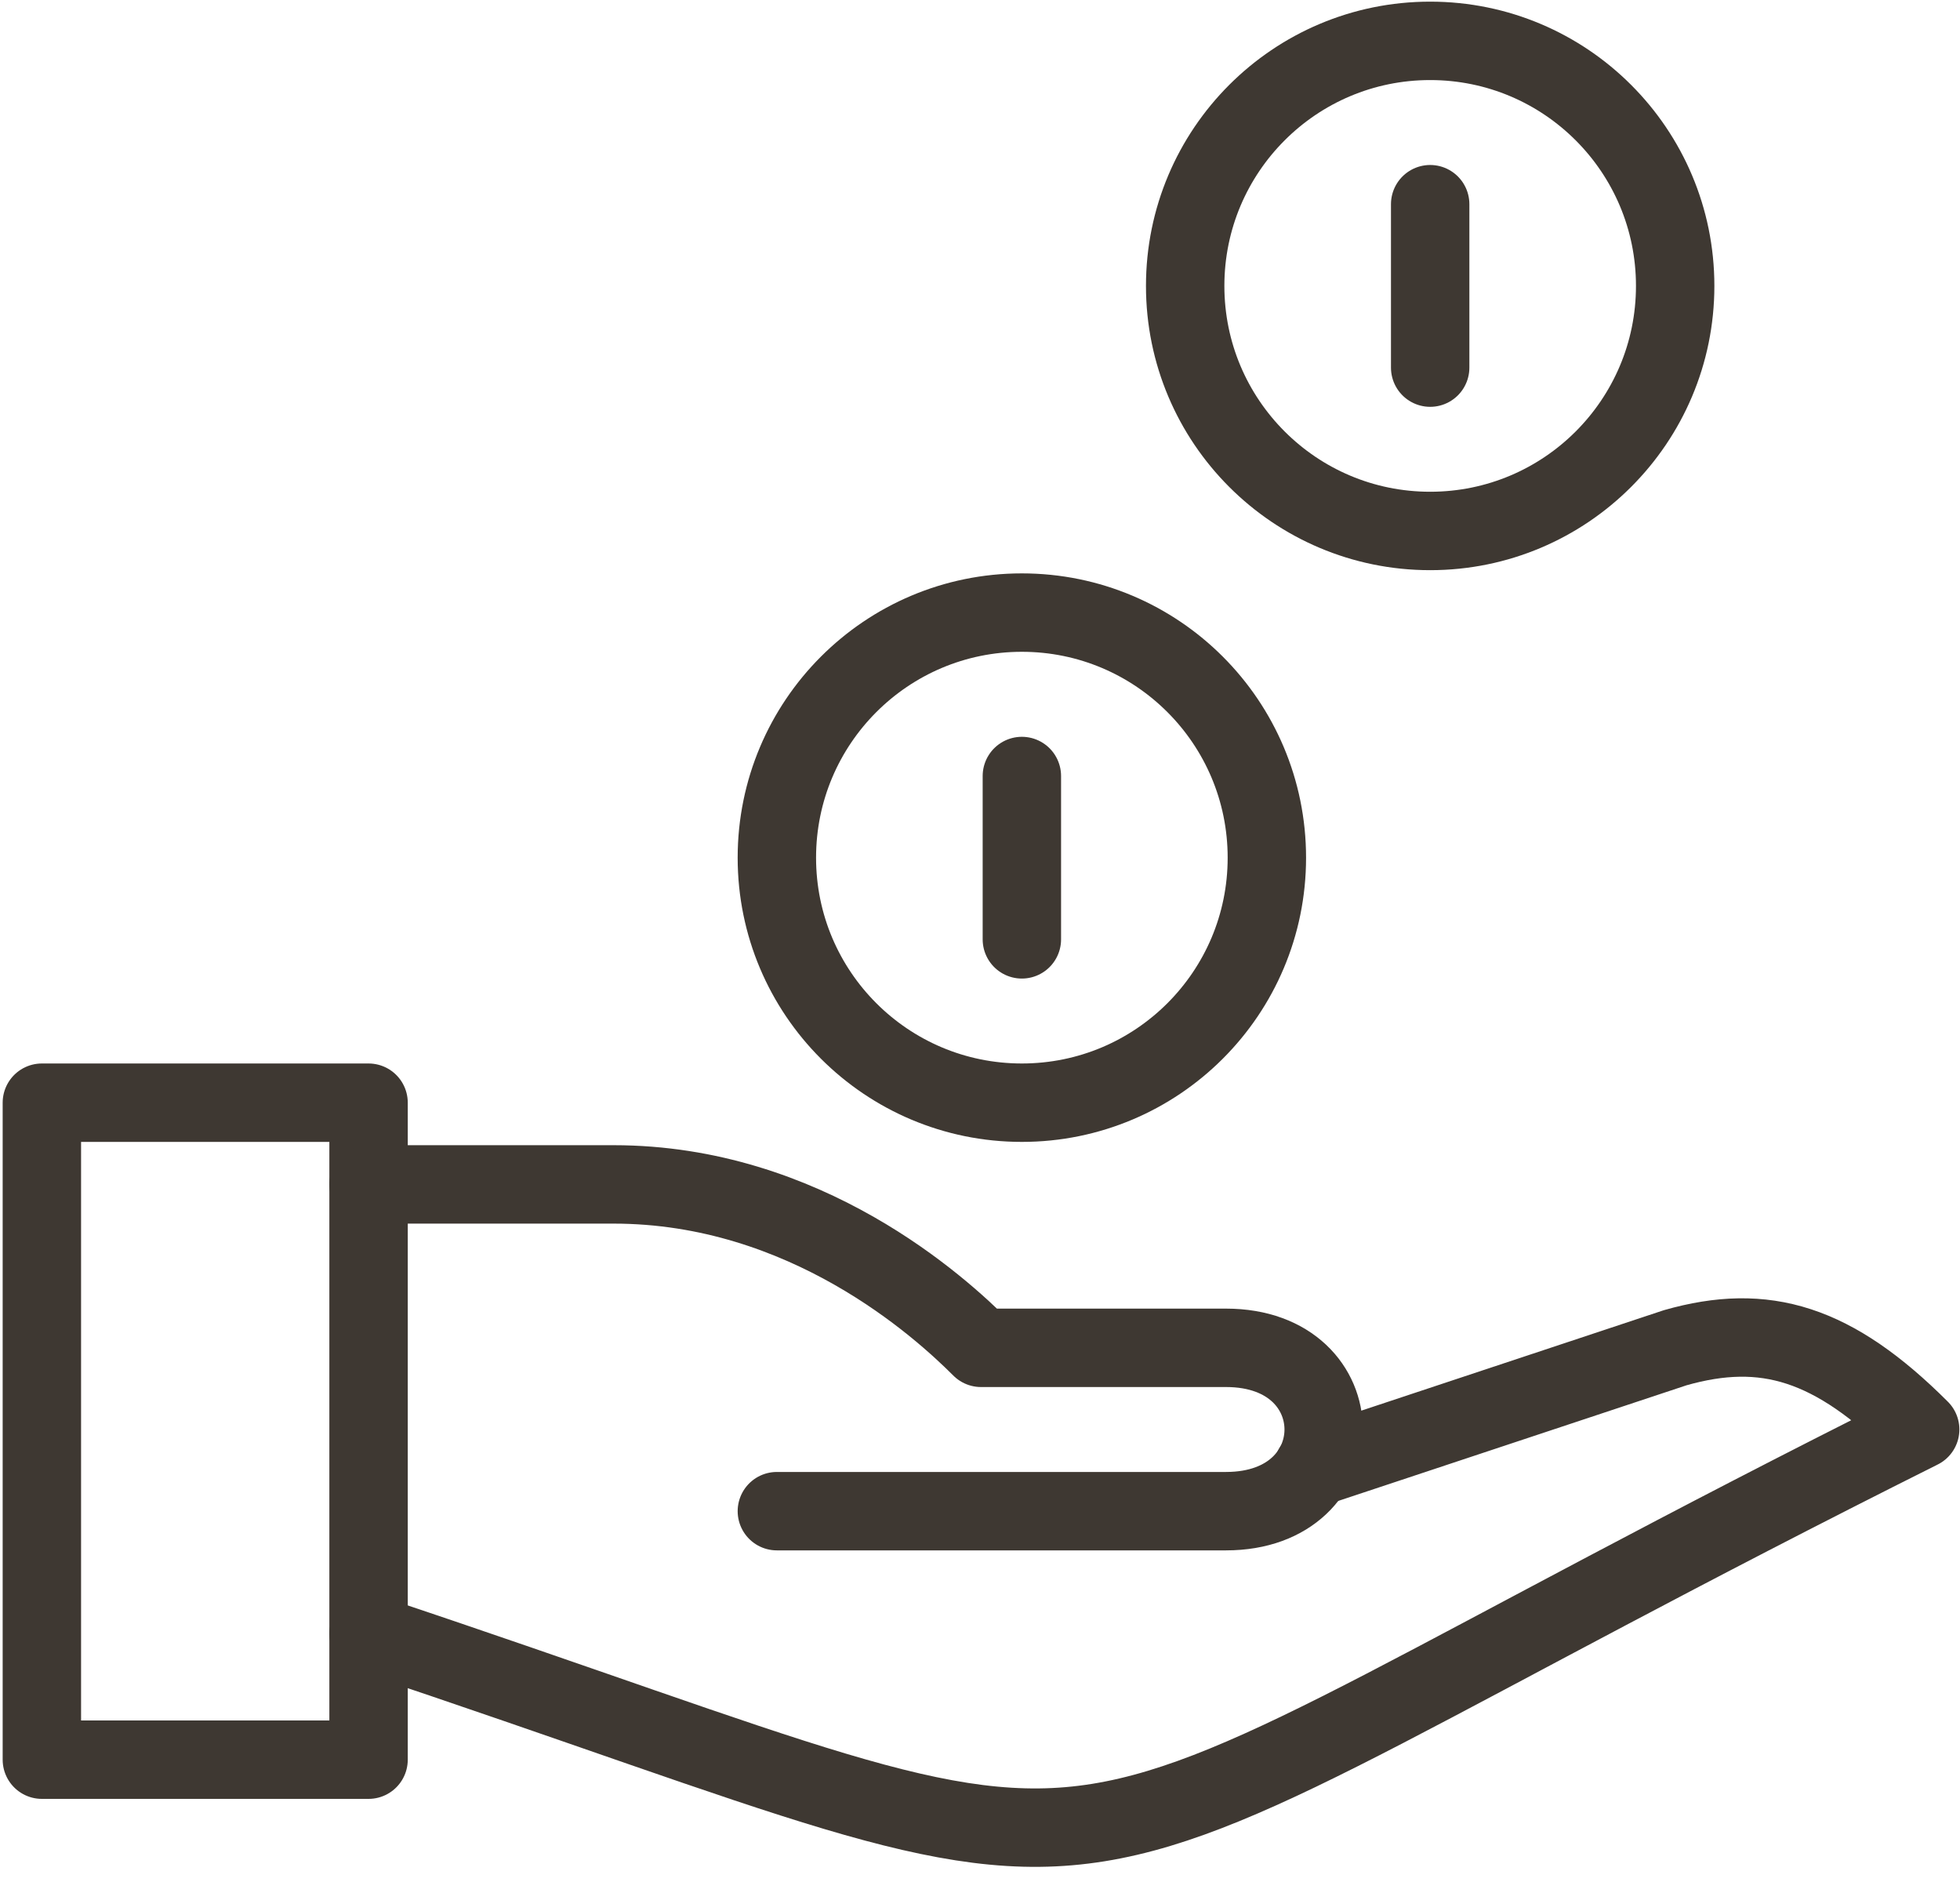
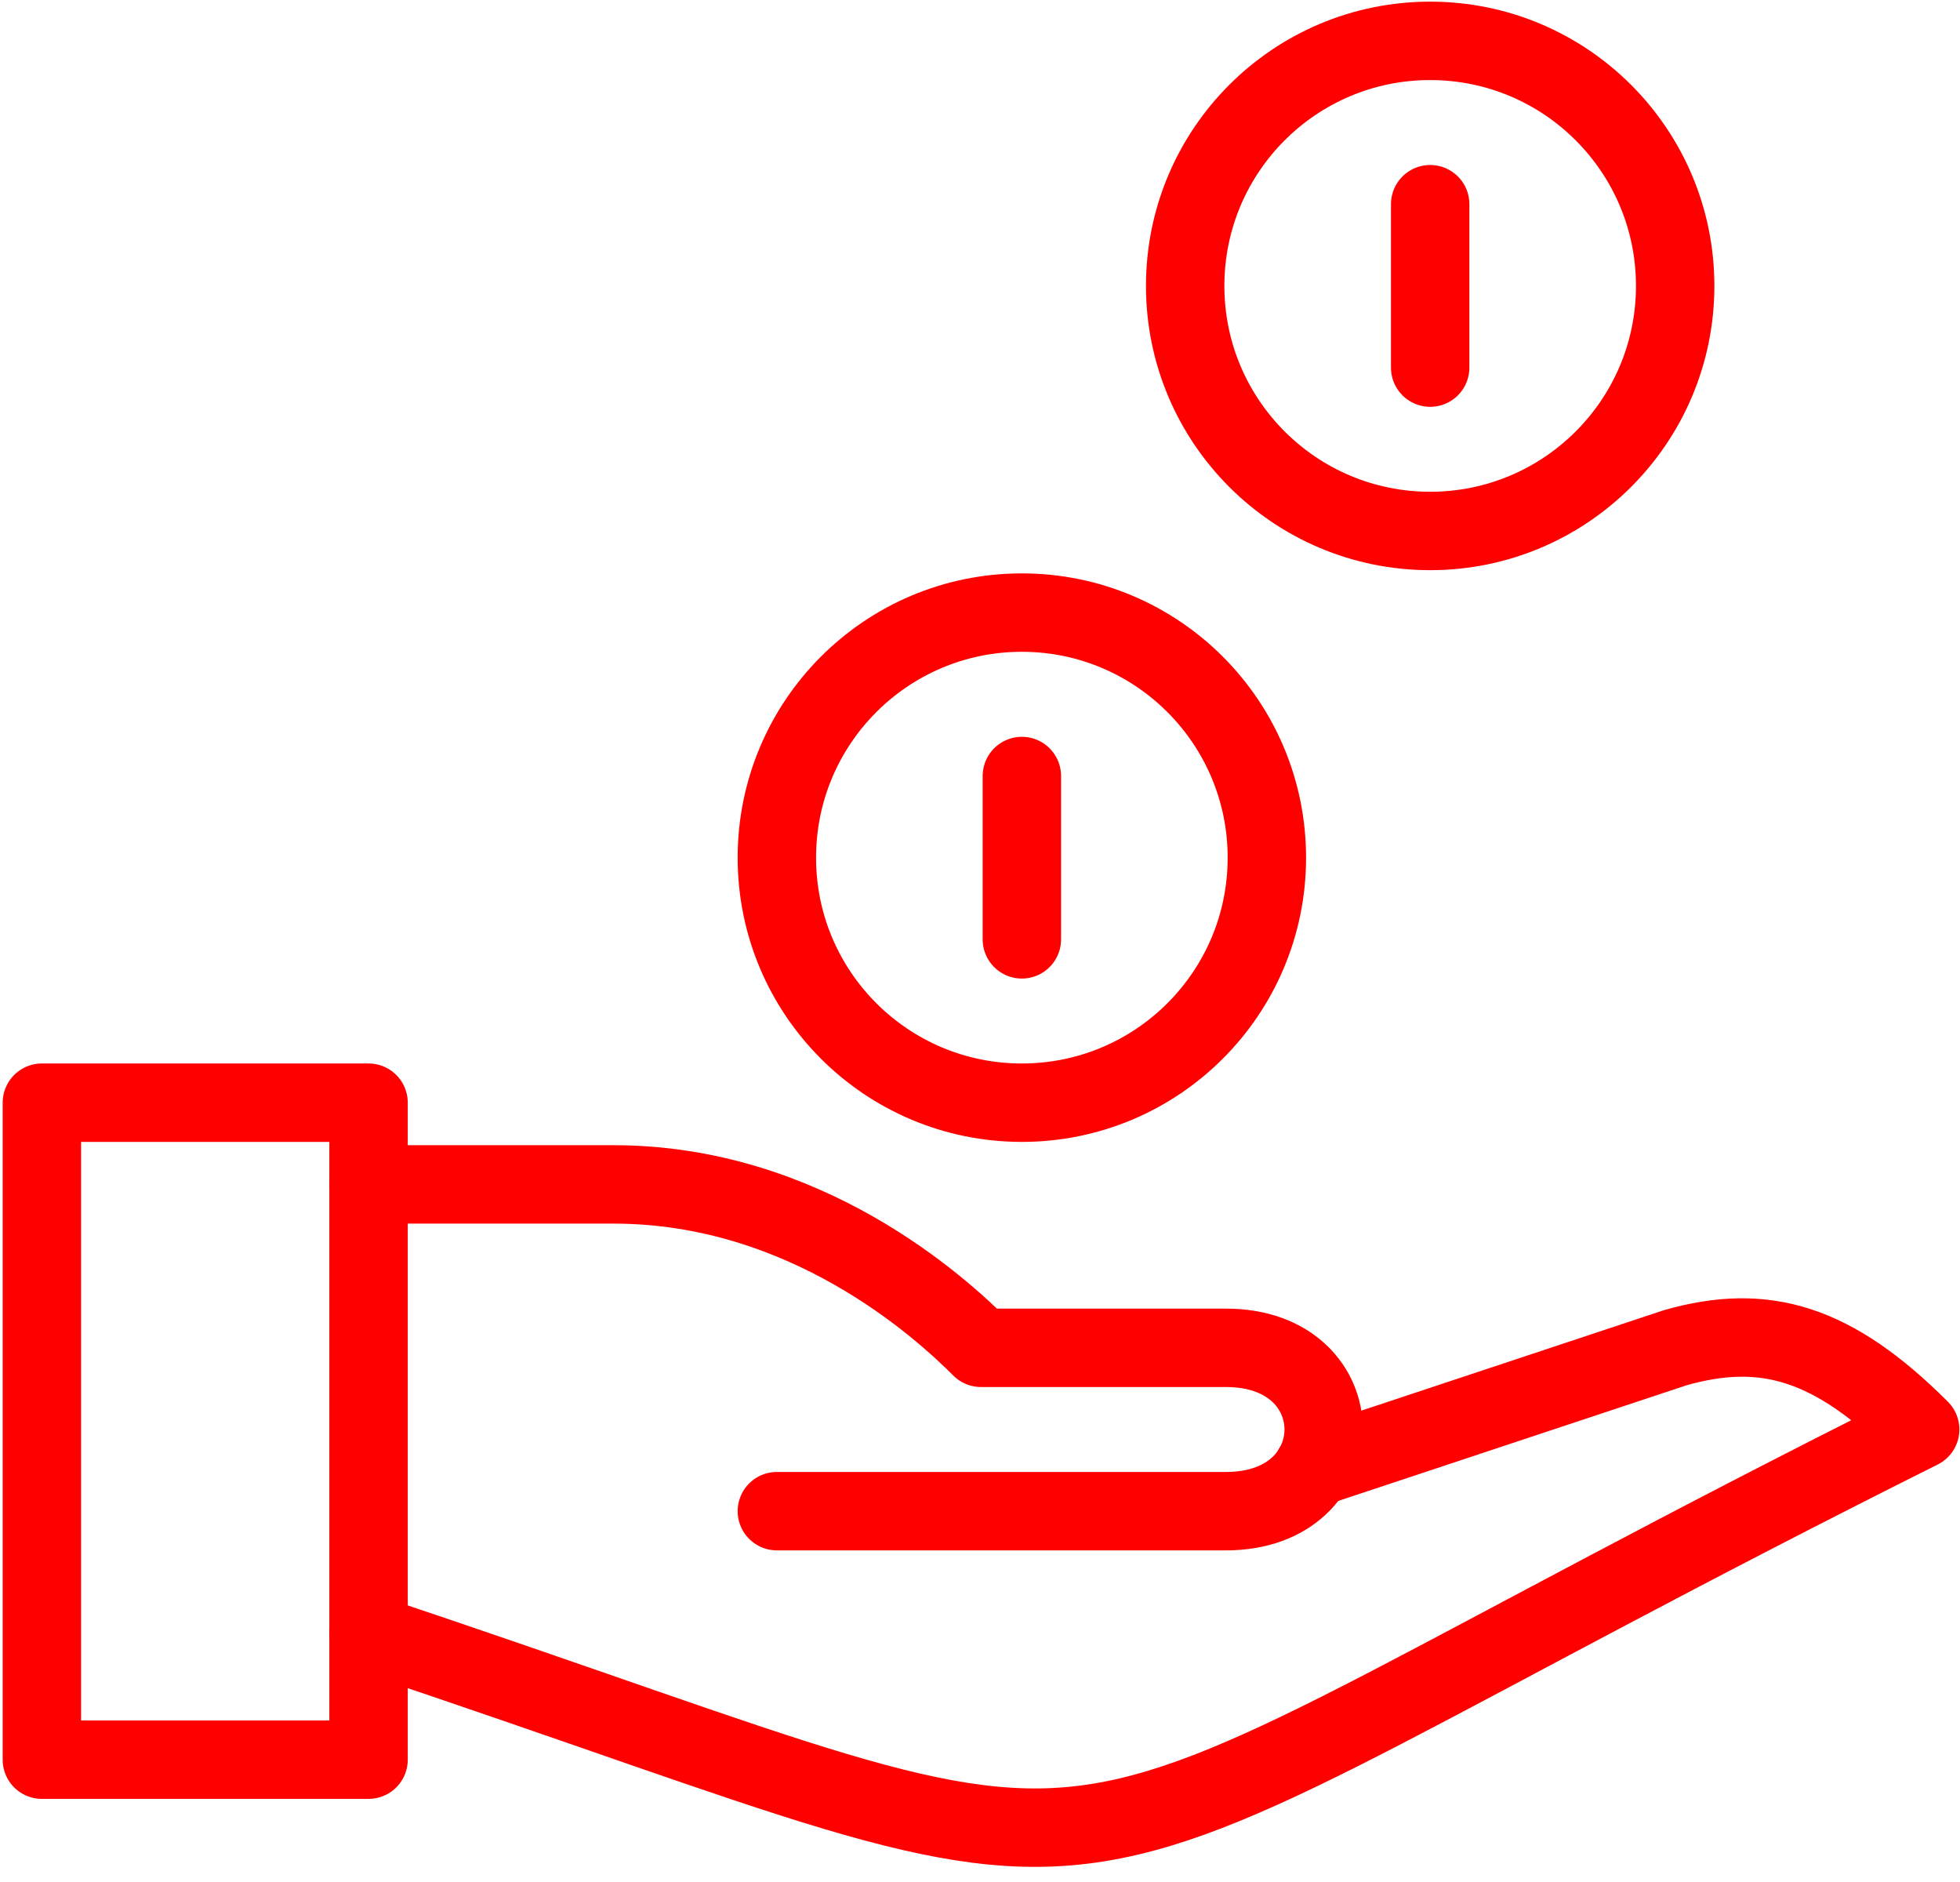
<svg xmlns="http://www.w3.org/2000/svg" width="25px" height="24px" viewBox="0 0 25 24" version="1.1">
  <g stroke="none" stroke-width="1" fill="none" fill-rule="evenodd" stroke-linejoin="round">
-     <g stroke="#3E3832">
+     <g stroke="red">
      <polygon points="4.701 22.44 0.534 22.44 0.534 14.062 4.701 14.062" />
      <path d="M4.701,20.833 C15.638,24.479 11.992,24.479 24.492,18.229 C23.385,17.123 22.511,16.861 21.367,17.187 L16.749,18.72" stroke-linecap="round" />
      <path d="M4.701,15.104 L7.826,15.104 C10.277,15.104 11.992,16.667 12.513,17.188 L15.638,17.188 C17.299,17.188 17.299,19.271 15.638,19.271 L9.909,19.271" stroke-linecap="round" />
      <path d="M15.117,3.646 C15.117,5.372 16.516,6.771 18.242,6.771 C19.968,6.771 21.367,5.372 21.367,3.646 C21.367,1.92 19.968,0.521 18.242,0.521 C16.516,0.521 15.117,1.92 15.117,3.646 L15.117,3.646 Z" stroke-linecap="round" />
      <path d="M9.909,10.938 C9.909,12.664 11.308,14.062 13.034,14.062 C14.76,14.062 16.159,12.664 16.159,10.938 C16.159,9.211 14.76,7.812 13.034,7.812 C11.308,7.812 9.909,9.211 9.909,10.938 L9.909,10.938 Z" stroke-linecap="round" />
      <path d="M13.034,9.896 L13.034,11.979" stroke-linecap="round" />
      <path d="M18.242,2.604 L18.242,4.688" stroke-linecap="round" />
    </g>
  </g>
</svg>
